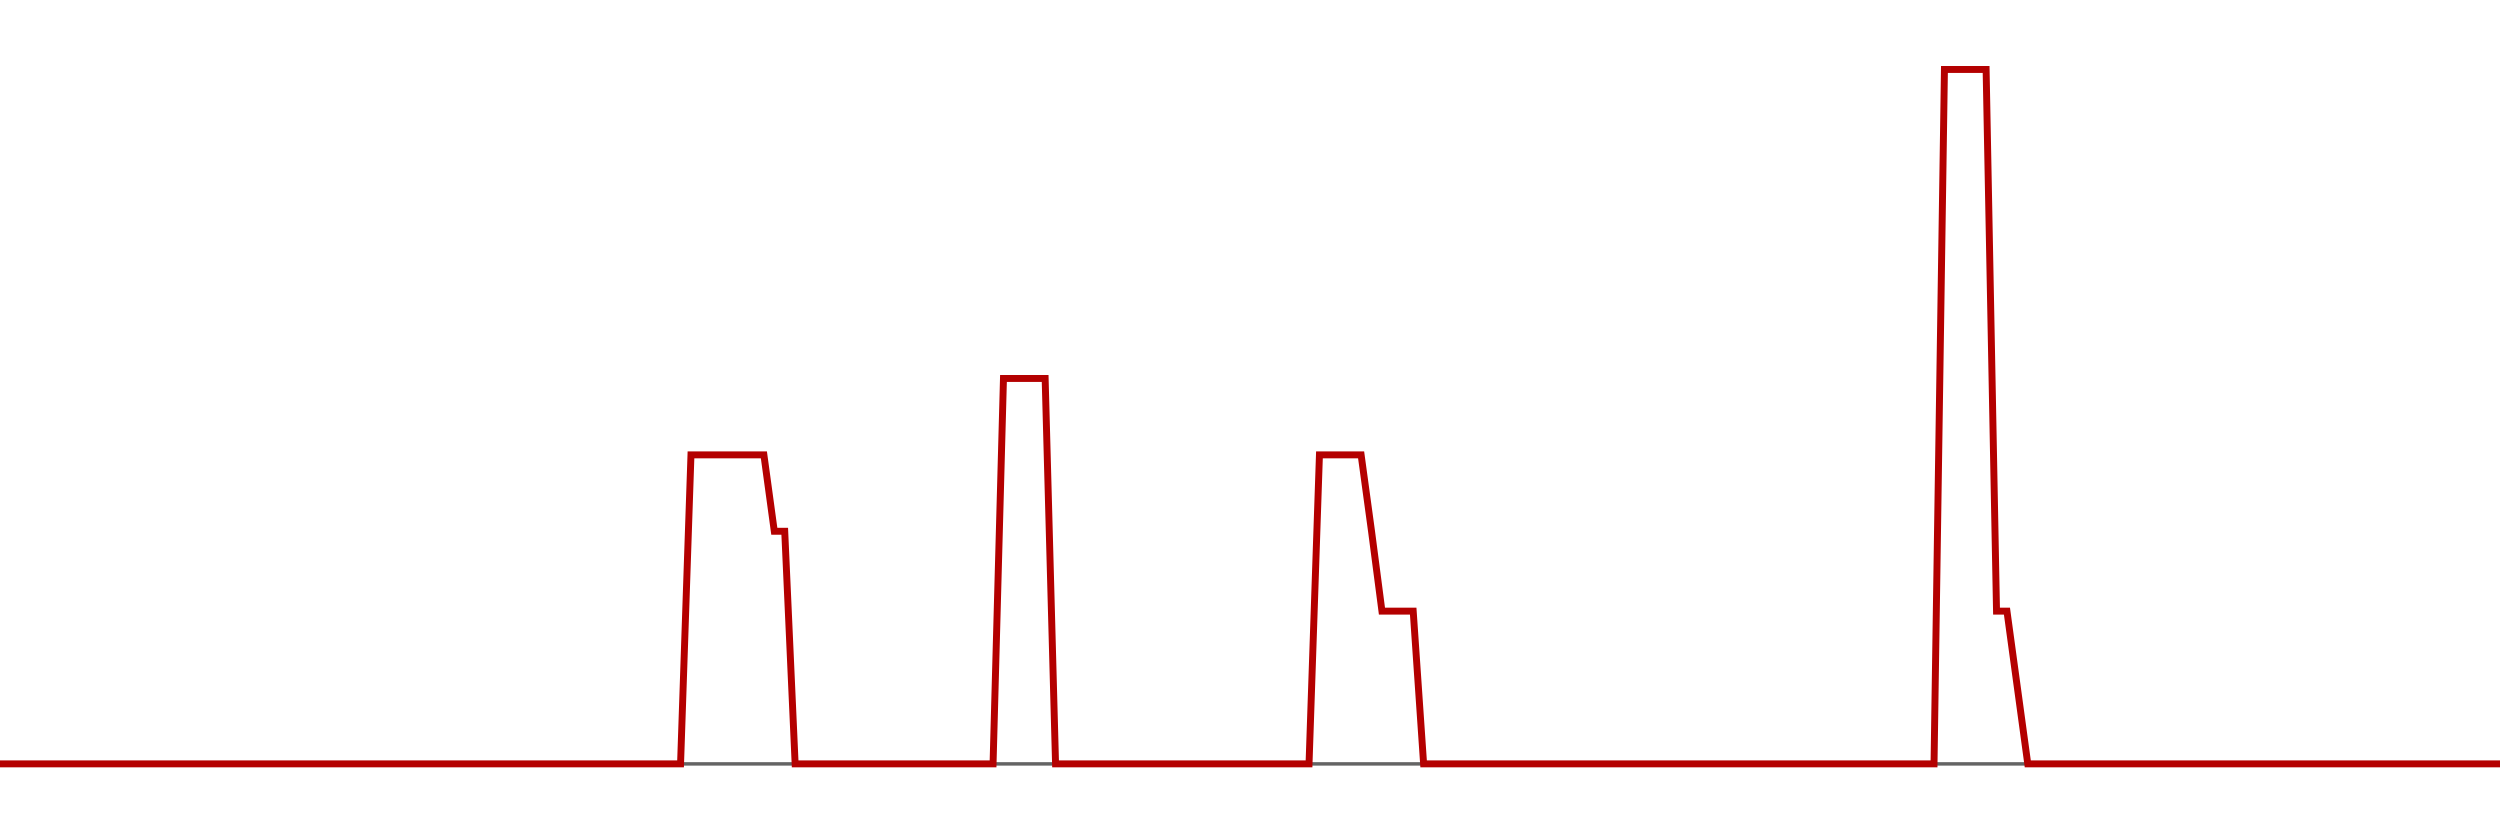
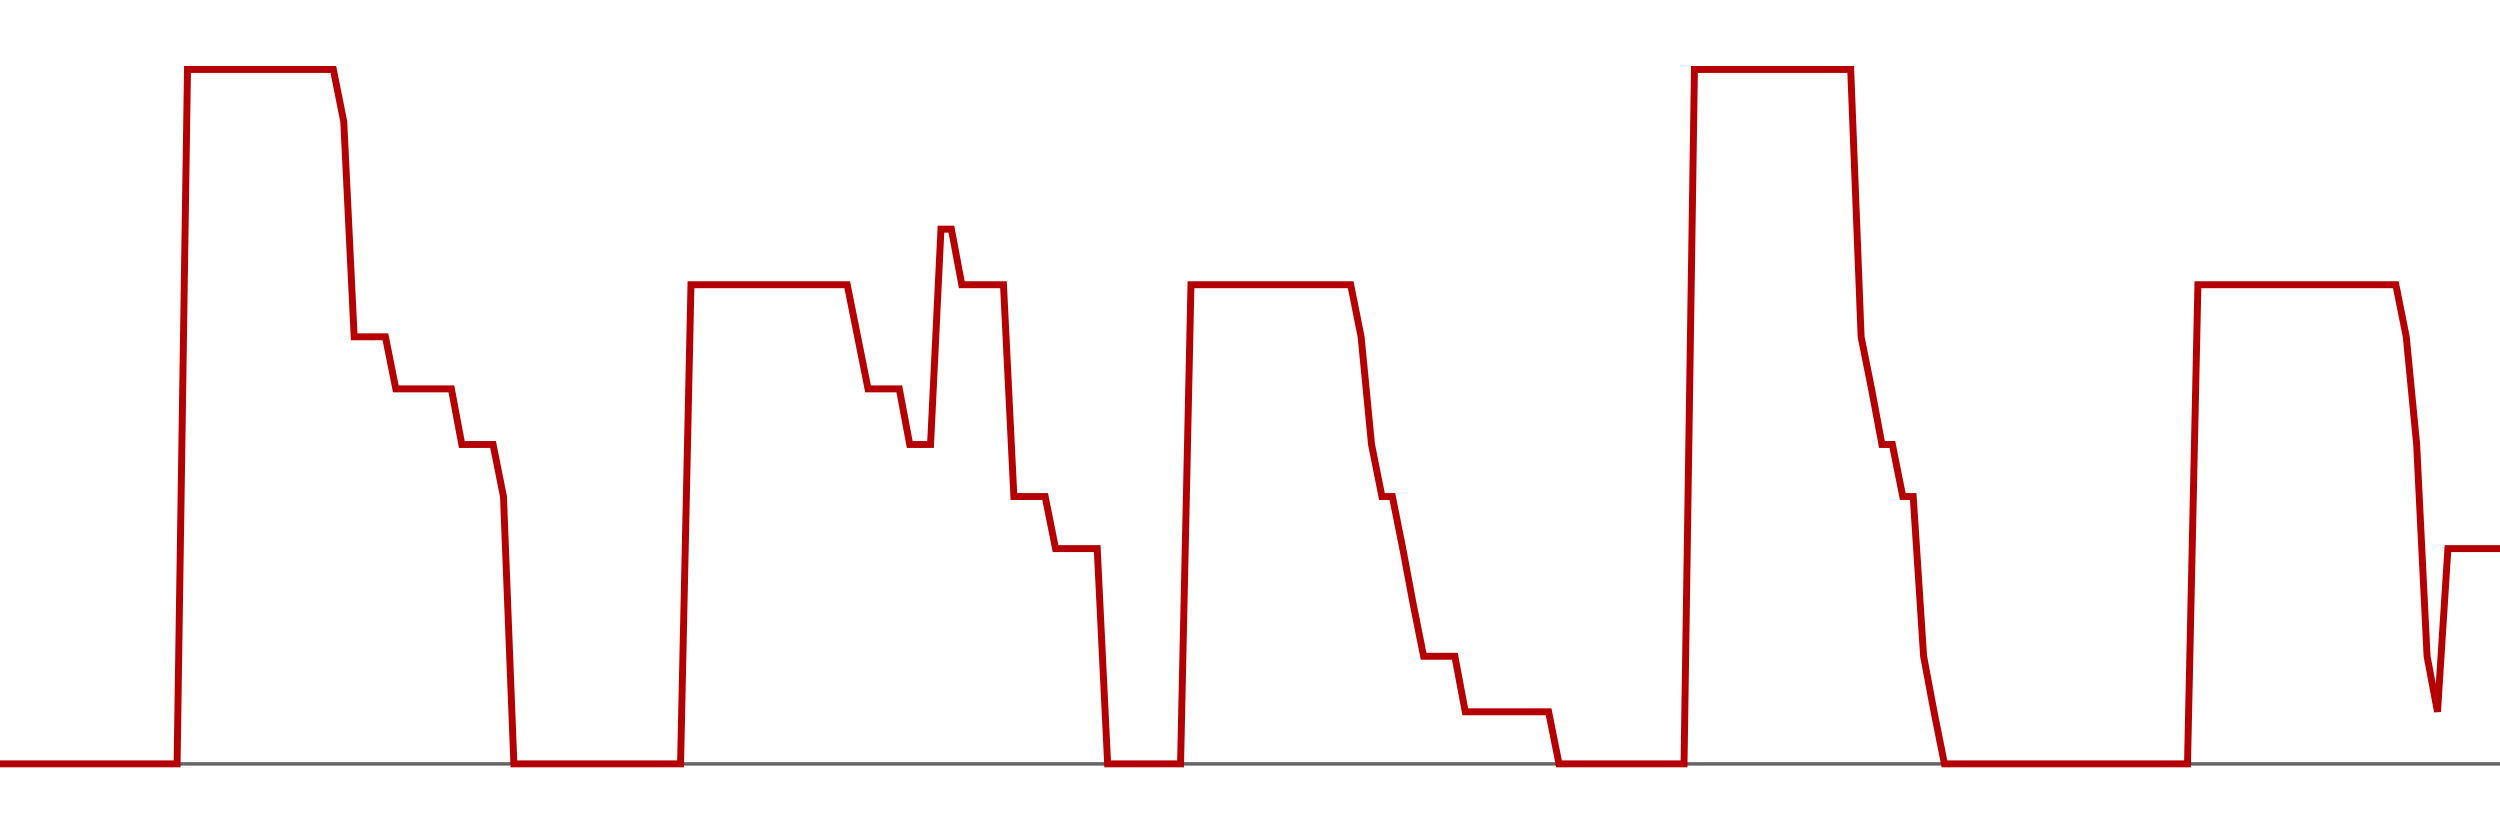
<svg xmlns="http://www.w3.org/2000/svg" width="720" height="240" viewBox="0 0 720 240">
  <rect width="720" height="240" fill="rgb(255,255,255)" />
  <line x1="0" y1="220" x2="720" y2="220" stroke="rgb(100,100,100)" />
-   <polyline fill="none" stroke="rgb(180,0,0)" stroke-width="2" points="0,220 3,220 6,220 9,220 12,220 15,220 18,220 21,220 24,220 27,220 30,220 33,220 36,220 39,220 42,220 45,220 48,220 51,220 54,220 57,220 60,220 63,220 66,220 69,220 72,220 75,220 78,220 81,220 84,220 87,220 90,220 93,220 96,220 99,220 102,220 105,220 108,220 111,220 114,220 117,220 121,220 124,220 127,220 130,220 133,220 136,220 139,220 142,220 145,220 148,220 151,220 154,220 157,220 160,220 163,220 166,220 169,220 172,220 175,220 178,220 181,220 184,220 187,220 190,220 193,220 196,220 199,131 202,131 205,131 208,131 211,131 214,131 217,131 220,131 223,153 226,153 229,220 232,220 235,220 238,220 241,220 244,220 247,220 250,220 253,220 256,220 259,220 262,220 265,220 268,220 271,220 274,220 277,220 280,220 283,220 286,220 289,109 292,109 295,109 298,109 301,109 304,220 307,220 310,220 313,220 316,220 319,220 322,220 325,220 328,220 331,220 334,220 337,220 340,220 343,220 346,220 349,220 352,220 355,220 358,220 362,220 365,220 368,220 371,220 374,220 377,220 380,131 383,131 386,131 389,131 392,131 395,153 398,176 401,176 404,176 407,176 410,220 413,220 416,220 419,220 422,220 425,220 428,220 431,220 434,220 437,220 440,220 443,220 446,220 449,220 452,220 455,220 458,220 461,220 464,220 467,220 470,220 473,220 476,220 479,220 482,220 485,220 488,220 491,220 494,220 497,220 500,220 503,220 506,220 509,220 512,220 515,220 518,220 521,220 524,220 527,220 530,220 533,220 536,220 539,220 542,220 545,220 548,220 551,220 554,220 557,220 560,20 563,20 566,20 569,20 572,20 575,176 578,176 581,198 584,220 587,220 590,220 593,220 596,220 599,220 603,220 606,220 609,220 612,220 615,220 618,220 621,220 624,220 627,220 630,220 633,220 636,220 639,220 642,220 645,220 648,220 651,220 654,220 657,220 660,220 663,220 666,220 669,220 672,220 675,220 678,220 681,220 684,220 687,220 690,220 693,220 696,220 699,220 702,220 705,220 708,220 711,220 714,220 717,220 720,220" />
+   <polyline fill="none" stroke="rgb(180,0,0)" stroke-width="2" points="0,220 3,220 6,220 9,220 12,220 15,220 18,220 21,220 24,220 27,220 30,220 33,220 36,220 39,220 42,220 45,220 48,220 51,220 54,20 57,20 60,20 63,20 66,20 69,20 72,20 75,20 78,20 81,20 84,20 87,20 90,20 93,20 96,20 99,35 102,97 105,97 108,97 111,97 114,112 117,112 121,112 124,112 127,112 130,112 133,128 136,128 139,128 142,128 145,143 148,220 151,220 154,220 157,220 160,220 163,220 166,220 169,220 172,220 175,220 178,220 181,220 184,220 187,220 190,220 193,220 196,220 199,82 202,82 205,82 208,82 211,82 214,82 217,82 220,82 223,82 226,82 229,82 232,82 235,82 238,82 241,82 244,82 247,97 250,112 253,112 256,112 259,112 262,128 265,128 268,128 271,66 274,66 277,82 280,82 283,82 286,82 289,82 292,143 295,143 298,143 301,143 304,158 307,158 310,158 313,158 316,158 319,220 322,220 325,220 328,220 331,220 334,220 337,220 340,220 343,82 346,82 349,82 352,82 355,82 358,82 362,82 365,82 368,82 371,82 374,82 377,82 380,82 383,82 386,82 389,82 392,97 395,128 398,143 401,143 404,158 407,174 410,189 413,189 416,189 419,189 422,205 425,205 428,205 431,205 434,205 437,205 440,205 443,205 446,205 449,220 452,220 455,220 458,220 461,220 464,220 467,220 470,220 473,220 476,220 479,220 482,220 485,220 488,20 491,20 494,20 497,20 500,20 503,20 506,20 509,20 512,20 515,20 518,20 521,20 524,20 527,20 530,20 533,20 536,97 539,112 542,128 545,128 548,143 551,143 554,189 557,205 560,220 563,220 566,220 569,220 572,220 575,220 578,220 581,220 584,220 587,220 590,220 593,220 596,220 599,220 603,220 606,220 609,220 612,220 615,220 618,220 621,220 624,220 627,220 630,220 633,82 636,82 639,82 642,82 645,82 648,82 651,82 654,82 657,82 660,82 663,82 666,82 669,82 672,82 675,82 678,82 681,82 684,82 687,82 690,82 693,97 696,128 699,189 702,205 705,158 708,158 711,158 714,158 717,158 720,158" />
</svg>
